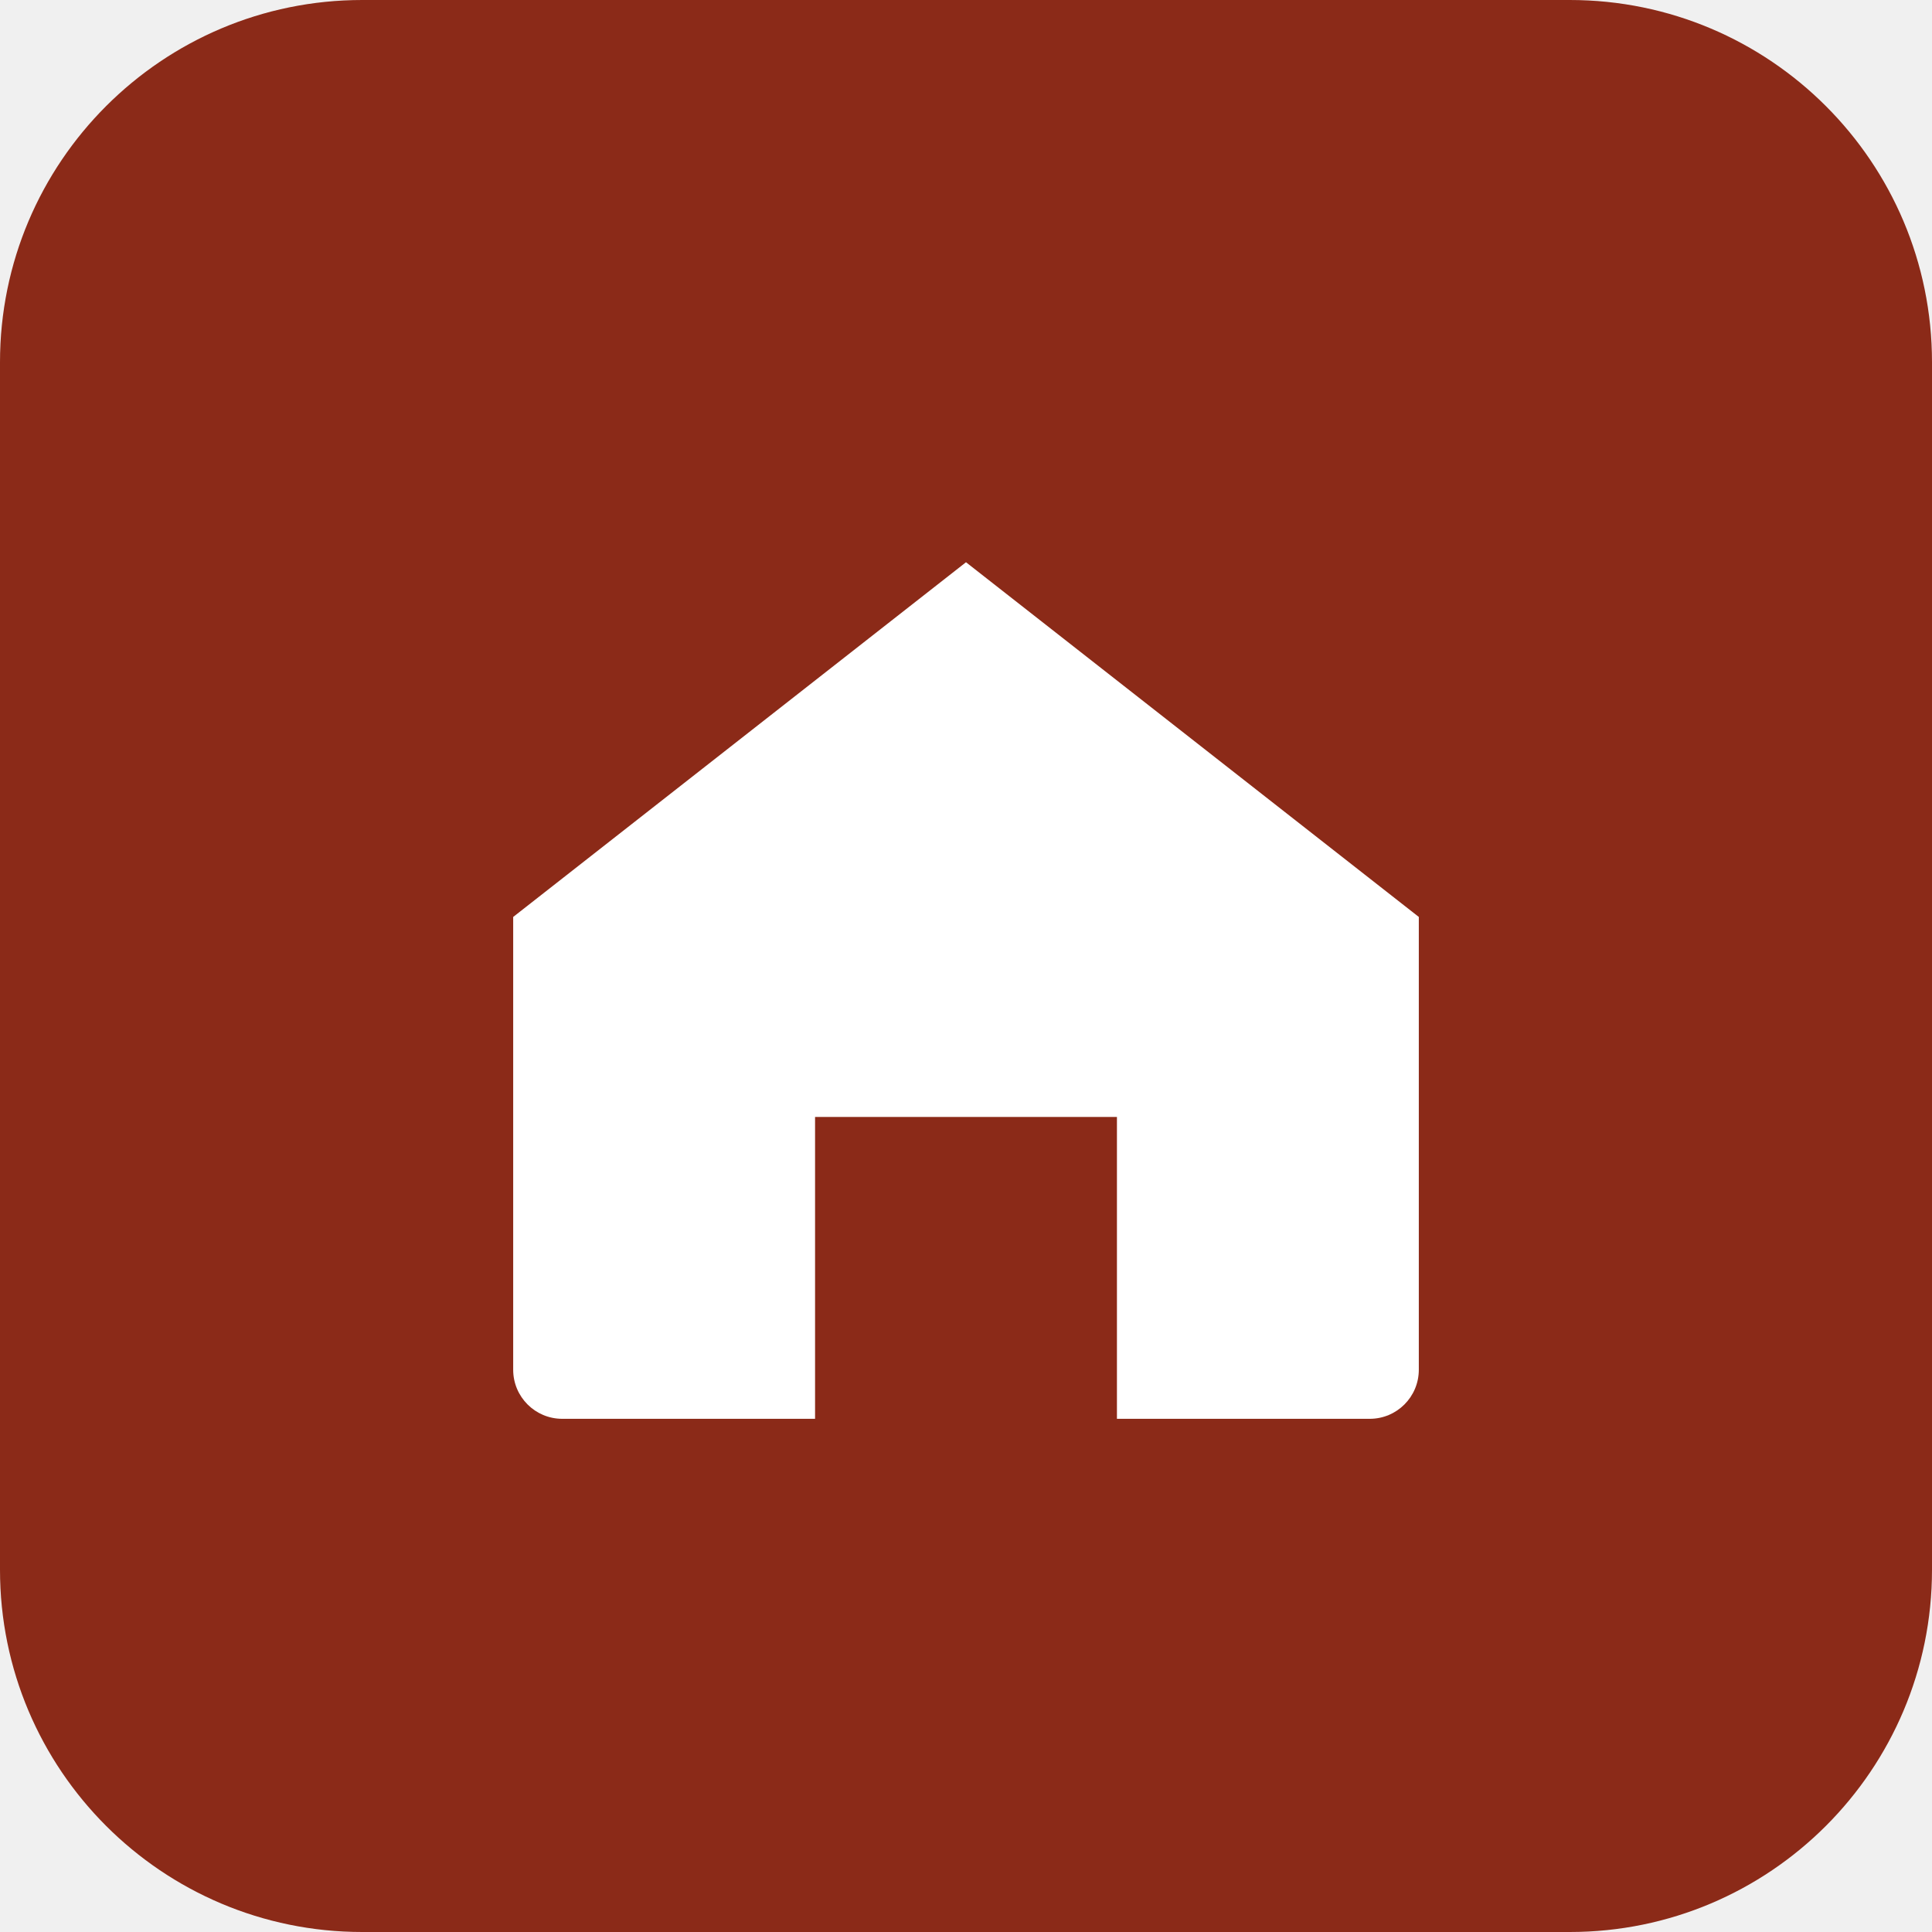
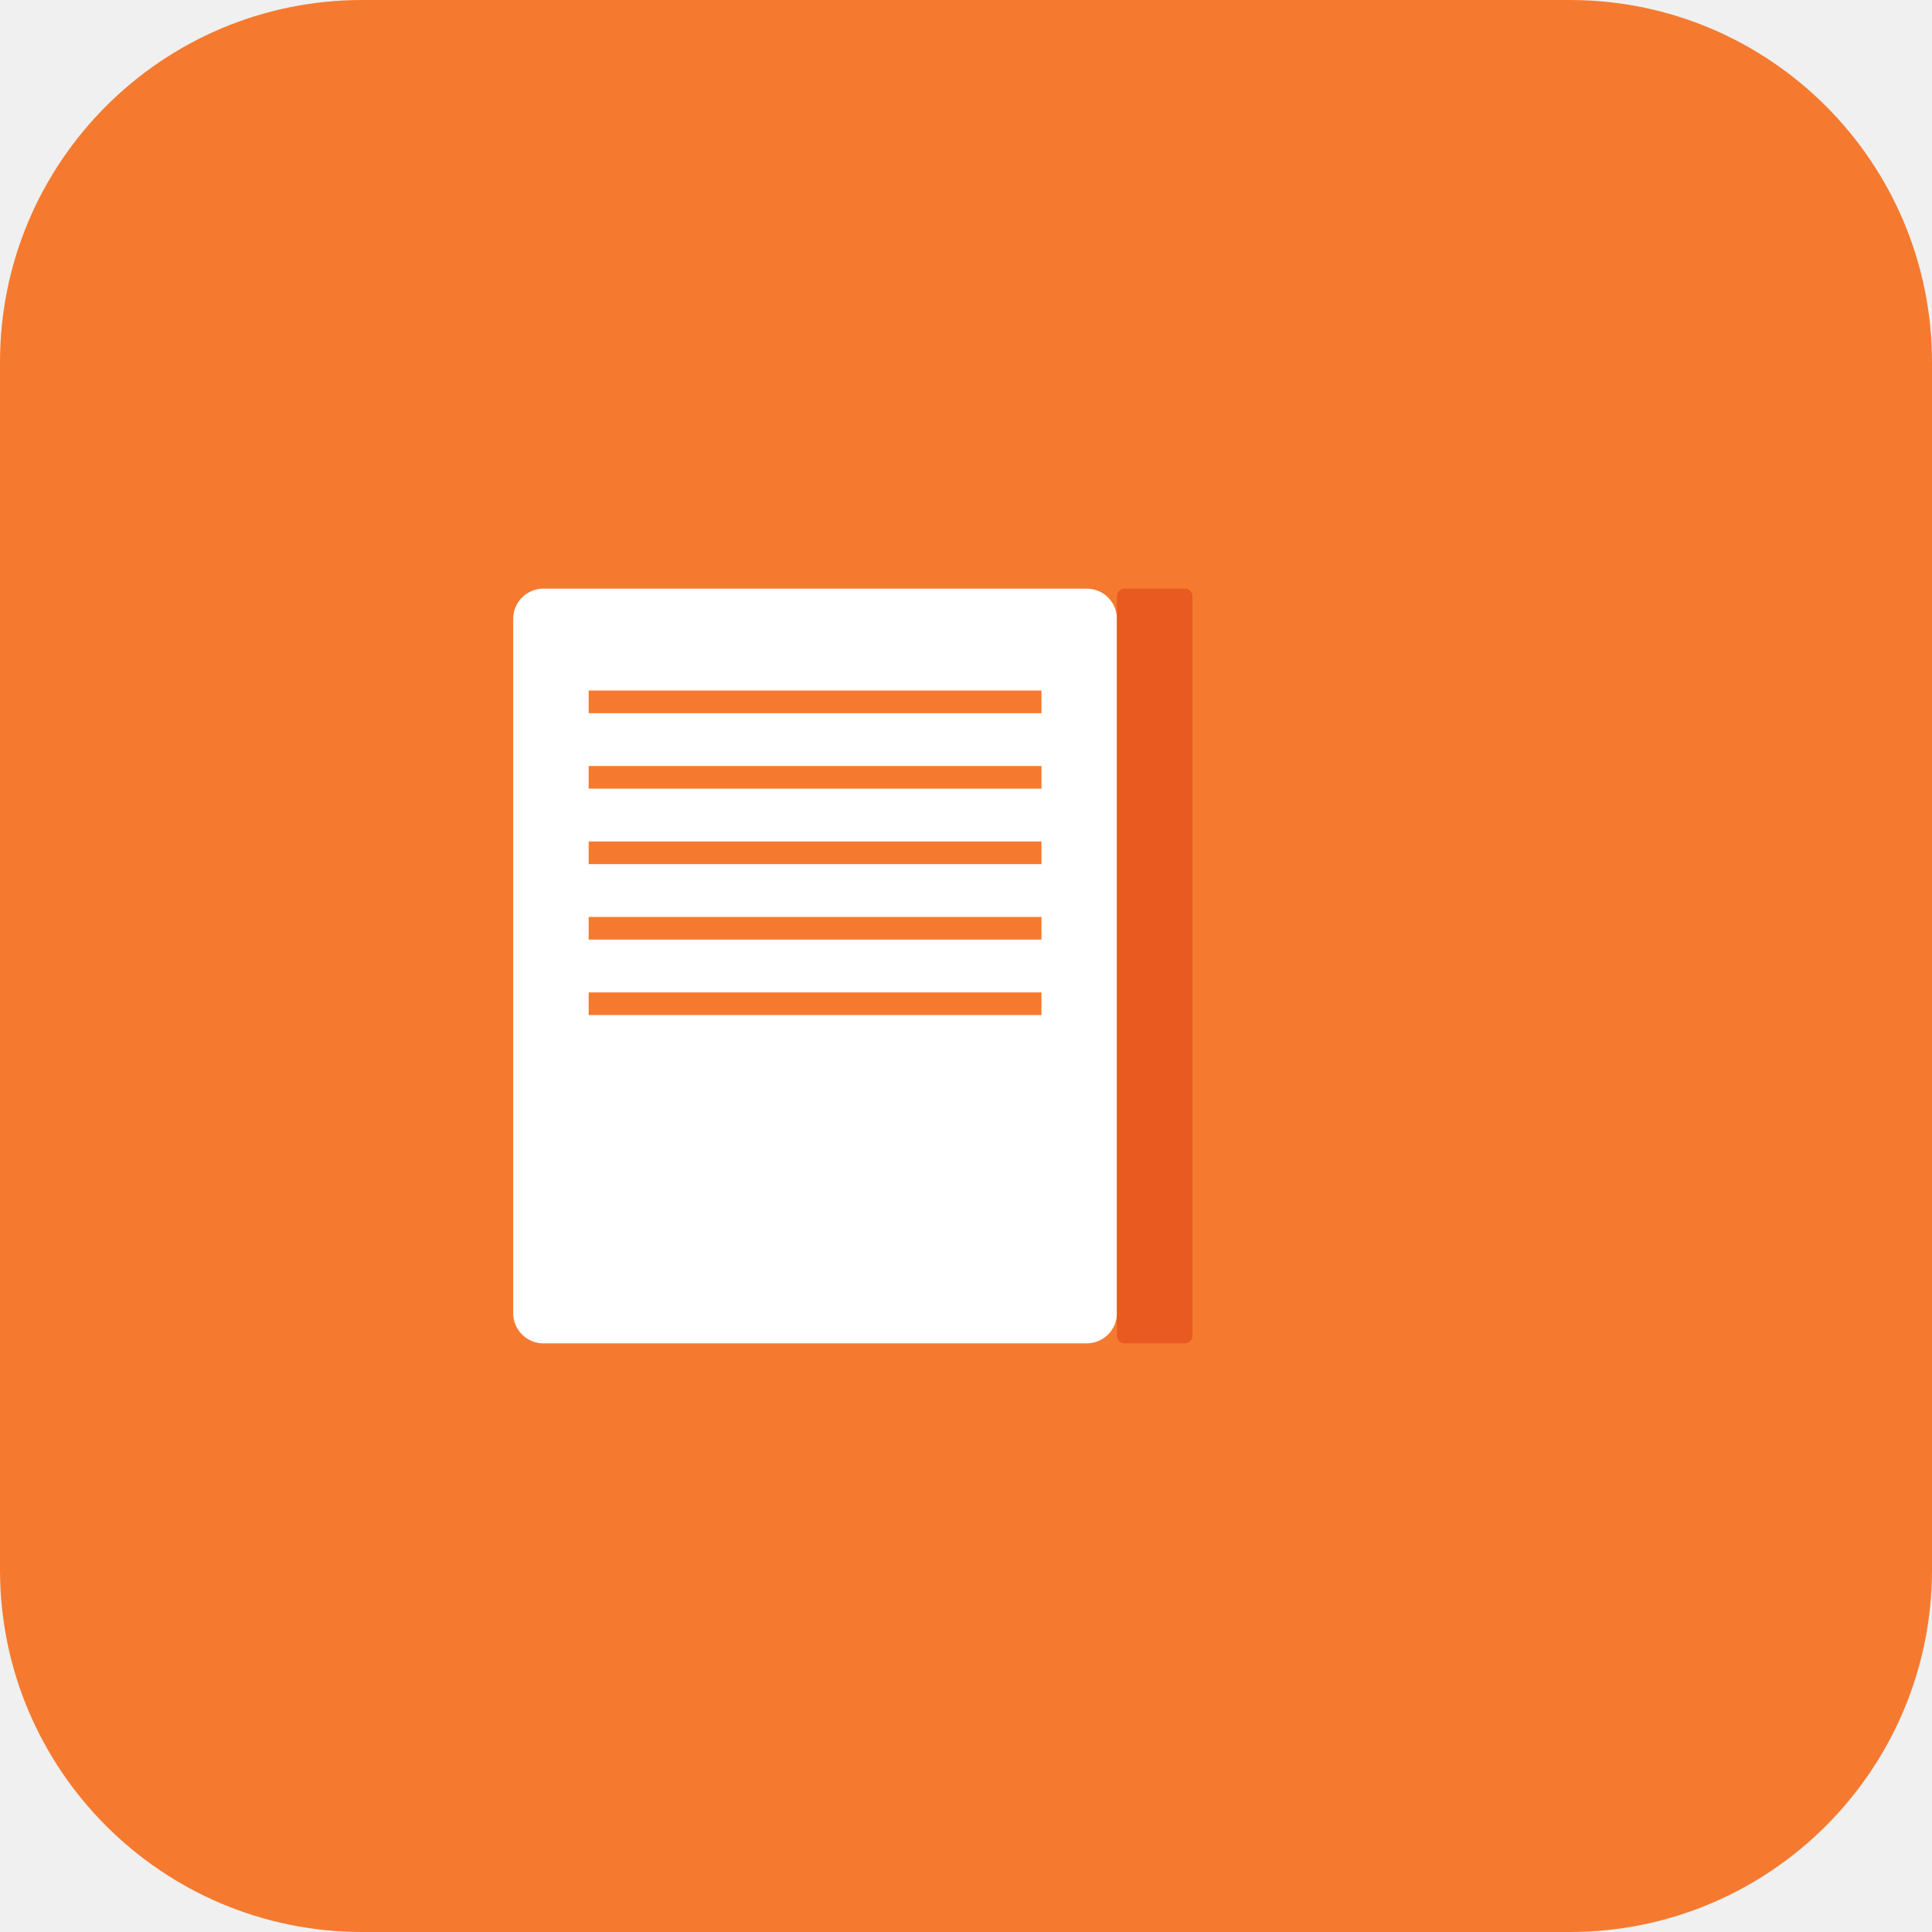
<svg xmlns="http://www.w3.org/2000/svg" viewBox="0 0 512 512">
-   <rect width="512" height="512" rx="96" fill="#8B2A18" />
+   <rect width="512" height="512" rx="96" fill="#F57A30" />
  <g transform="translate(96 96)" fill="white">
-     <path d="M40 147 L160 53 L280 147 L280 267 a13 13 0 0 1 -13 13 h-67 v-80 h-80 v80 h-67 a13 13 0 0 1 -13 -13 Z" />
+     <rect x="40" y="60" width="160" height="200" rx="8" fill="white" />
+     <line x1="60" y1="90" x2="180" y2="90" stroke="#F57A30" stroke-width="6" />
+     <line x1="60" y1="110" x2="180" y2="110" stroke="#F57A30" stroke-width="6" />
+     <line x1="60" y1="130" x2="180" y2="130" stroke="#F57A30" stroke-width="6" />
+     <line x1="60" y1="150" x2="180" y2="150" stroke="#F57A30" stroke-width="6" />
+     <line x1="60" y1="170" x2="180" y2="170" stroke="#F57A30" stroke-width="6" />
+     <rect x="200" y="60" width="20" height="200" rx="2" fill="#E85A20" />
  </g>
</svg>
